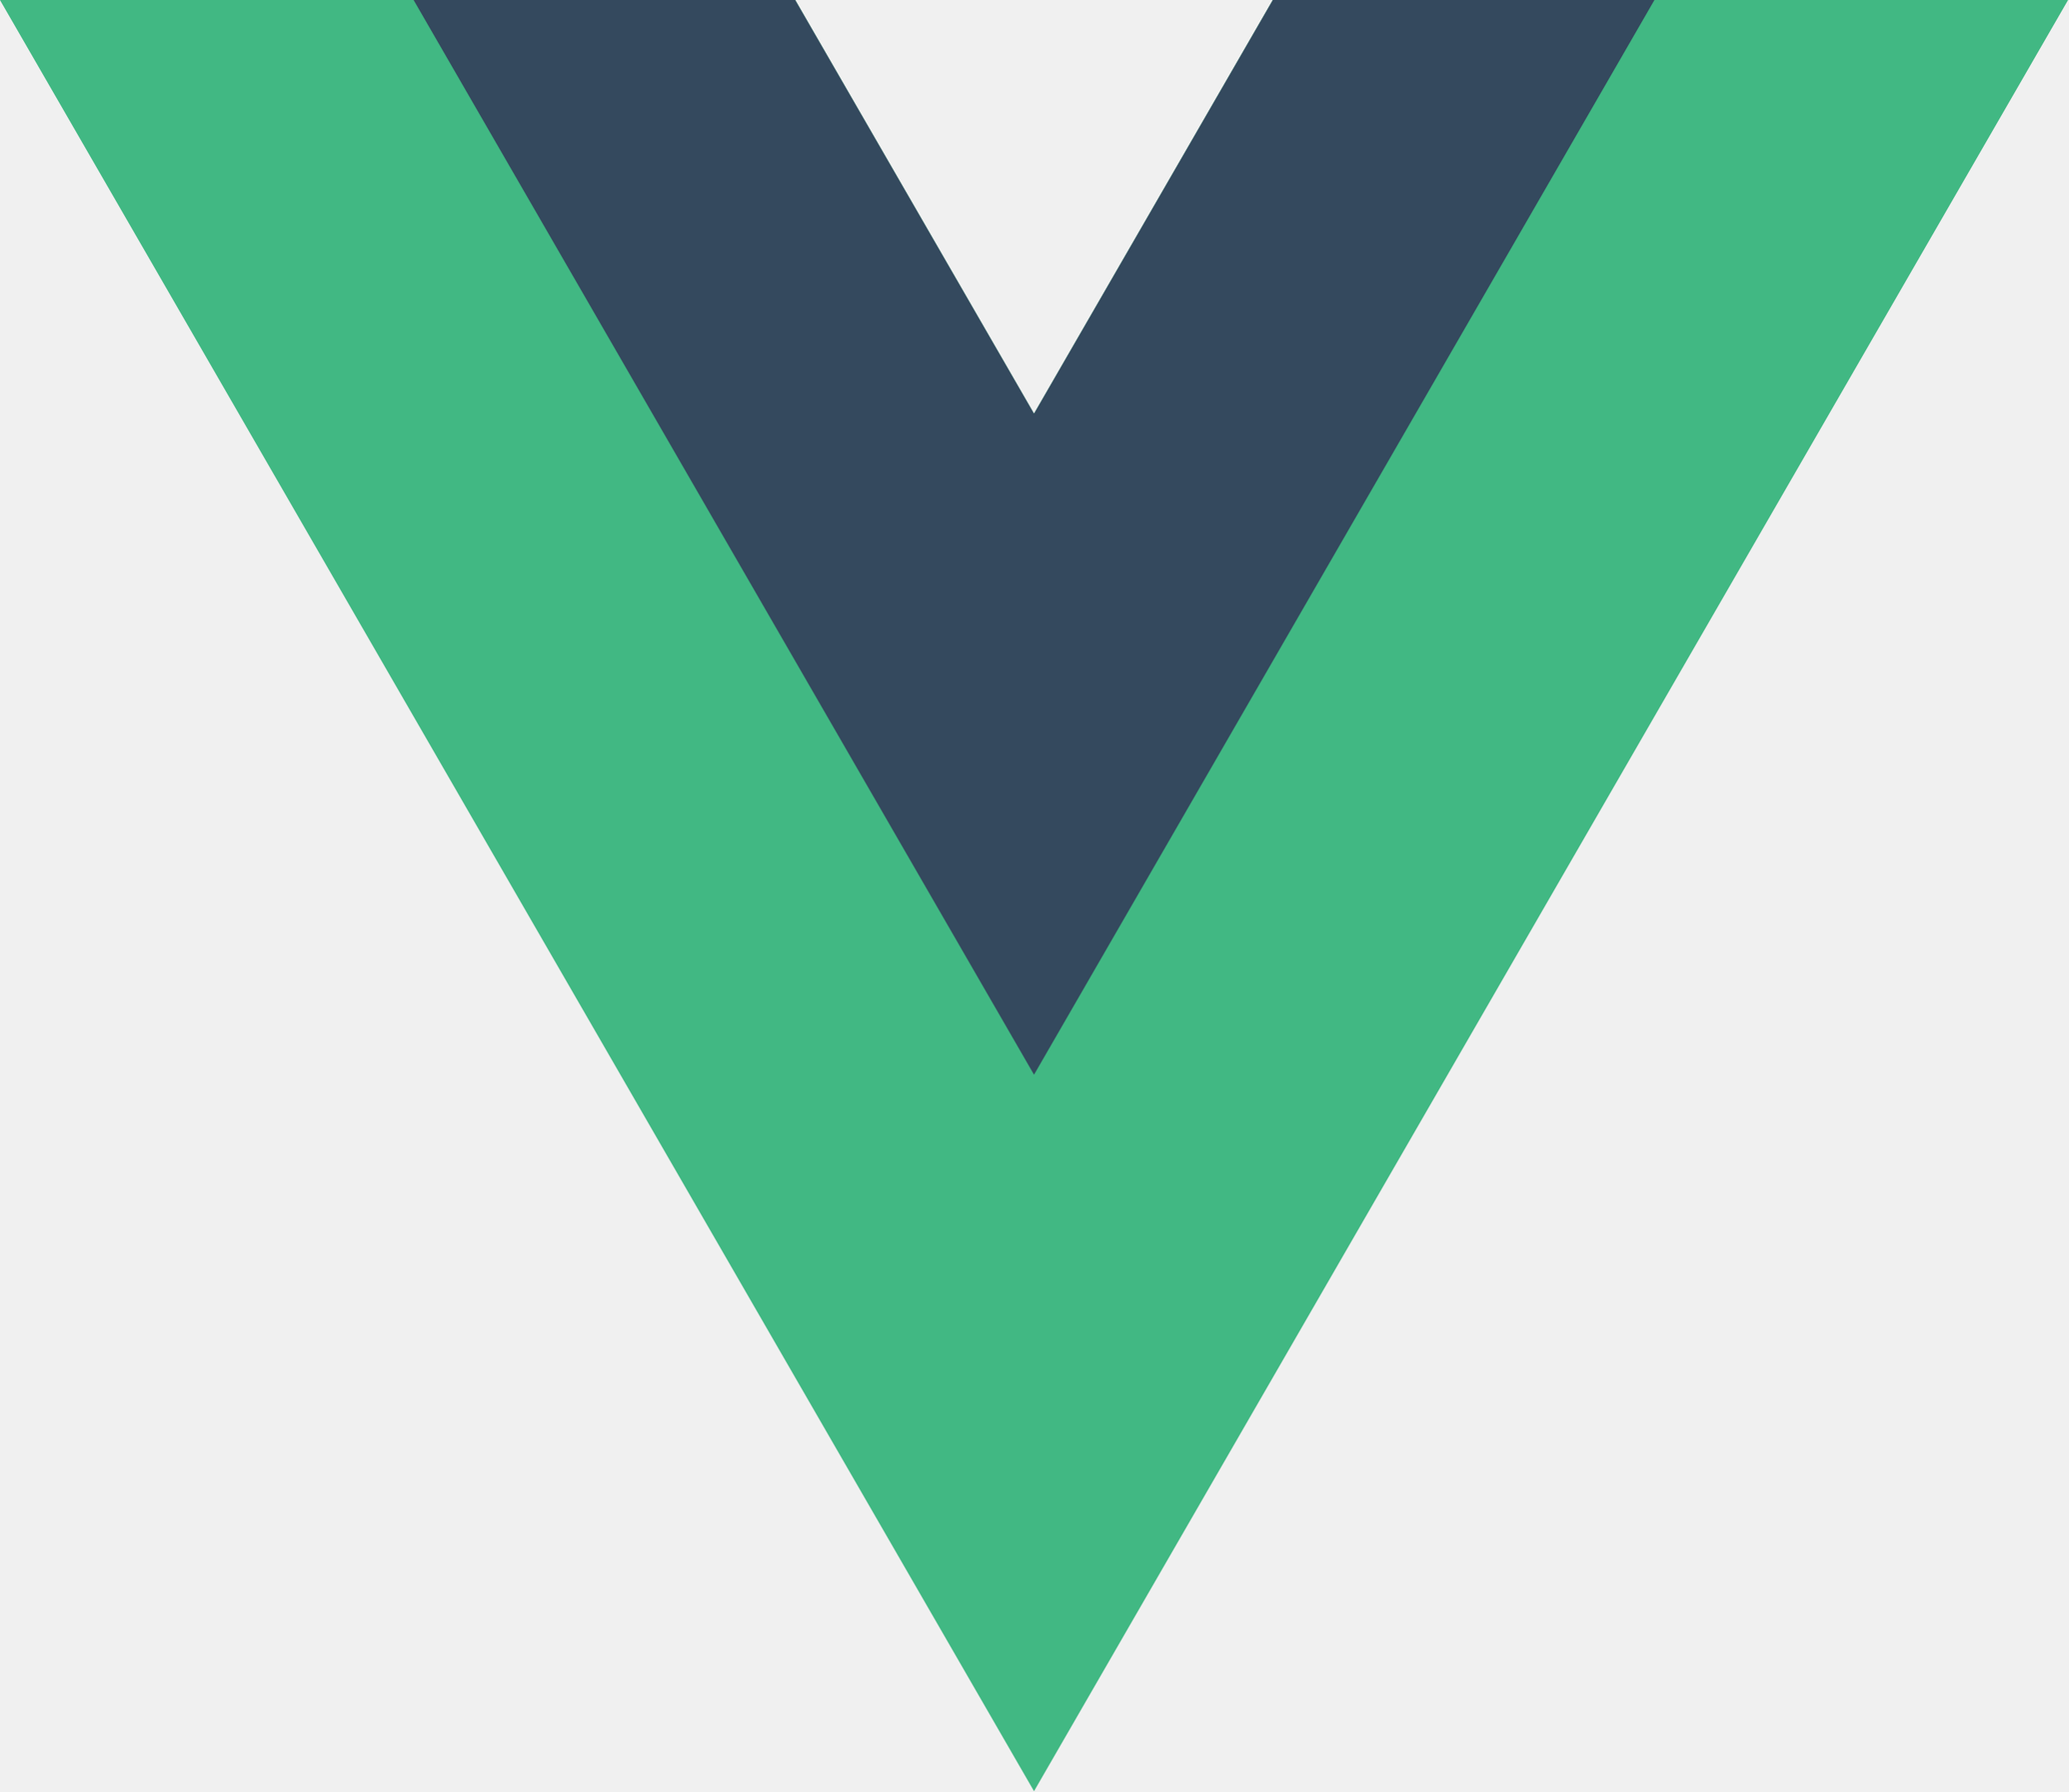
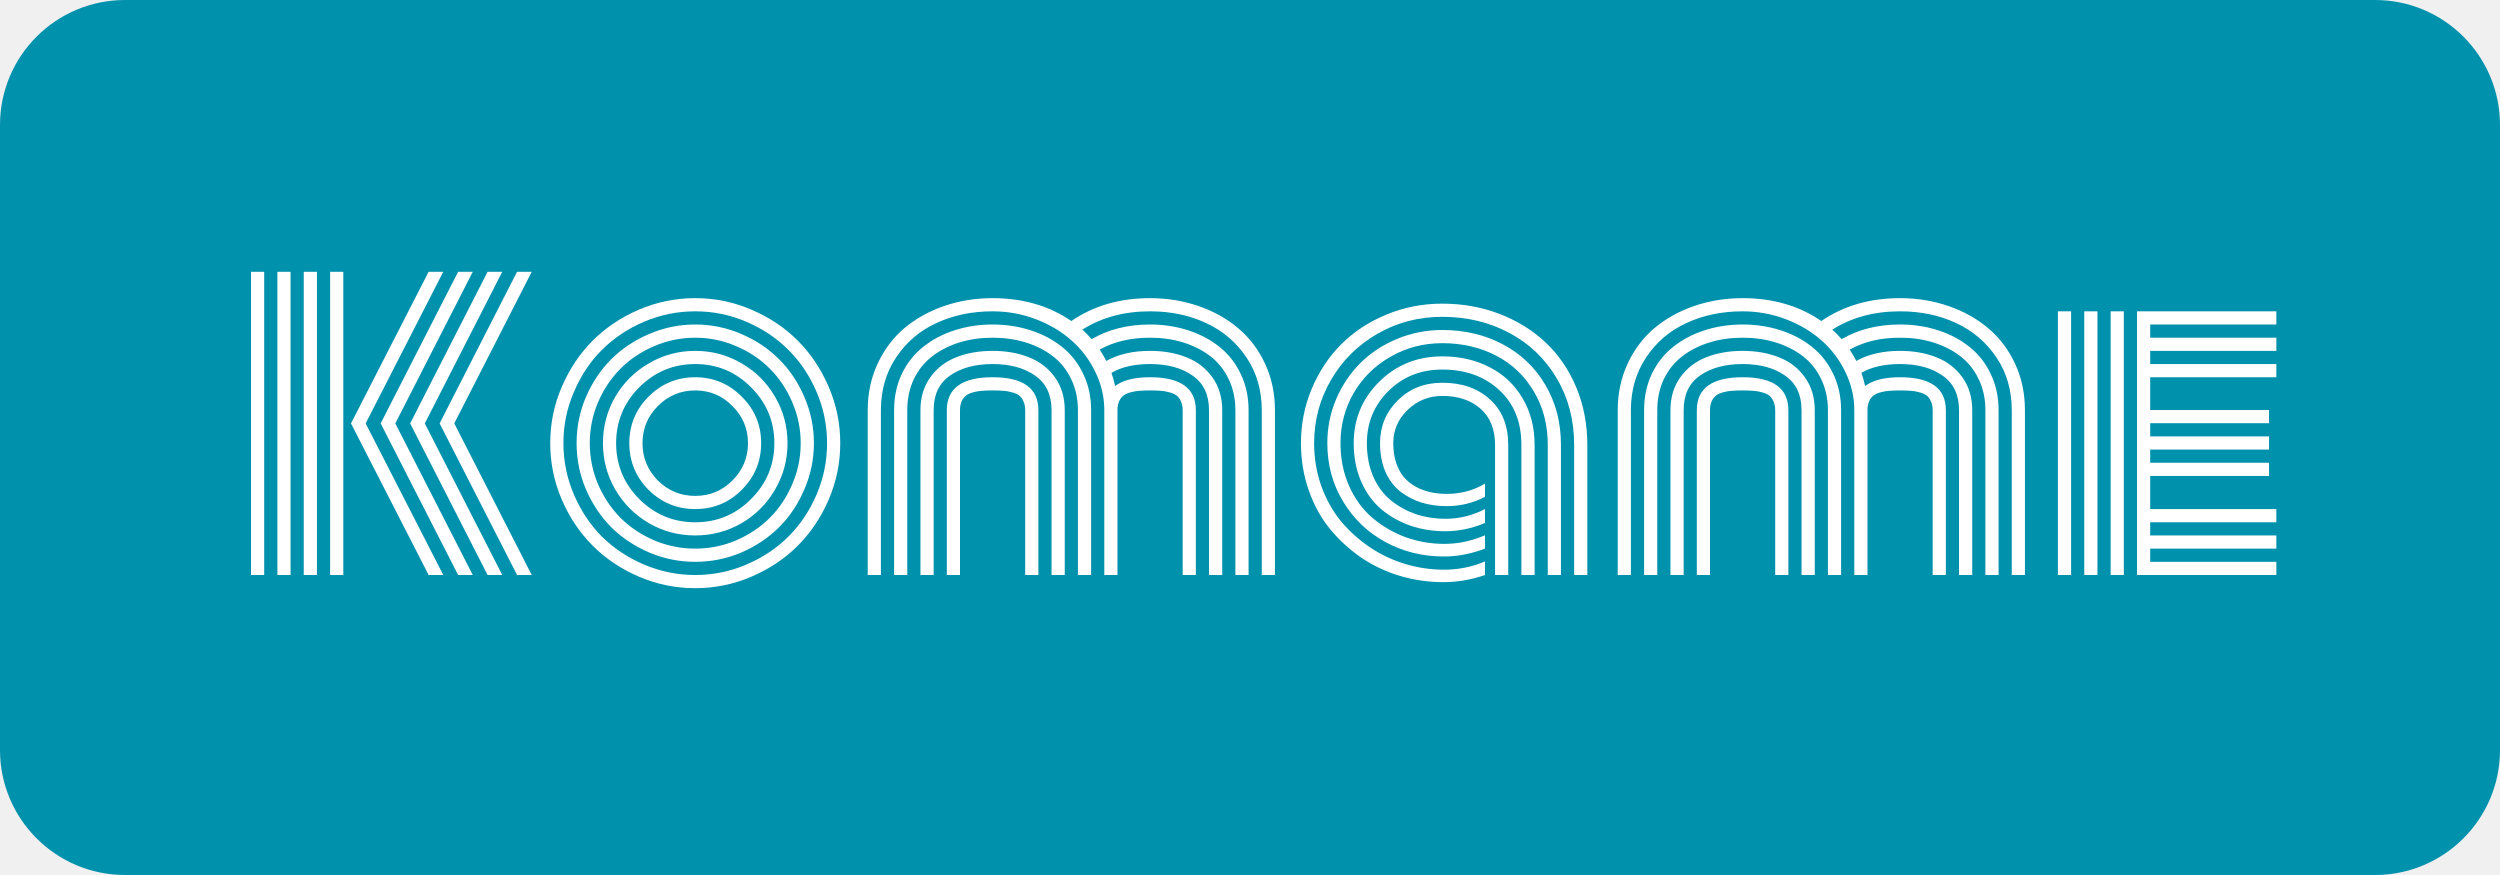
- <svg xmlns="http://www.w3.org/2000/svg" viewBox="0 0 261.76 226.69">
-   <path d="M161.096.001l-30.225 52.351L100.647.001H-.005l130.877 226.688L261.749.001z" fill="#41b883" />
-   <path d="M161.096.001l-30.225 52.351L100.647.001H52.346l78.526 136.01L209.398.001z" fill="#34495e" />
+ <svg xmlns="http://www.w3.org/2000/svg" width="100" height="35" viewBox="0 0 100 35" fill="none">
+   <rect width="100" height="35" rx="5" fill="#0091AD" />
+   <path d="M84.953 23H84.426V12.453H84.953V23ZM83.898 23H83.371V12.453H83.898V23ZM82.844 23H82.316V12.453H82.844V23ZM86.008 20.363H91.054V20.891H86.008V21.418H91.054V21.945H86.008V22.473H91.054V23H85.481V12.453H91.054V12.98H86.008V13.508H91.054V14.035H86.008V14.562H91.054V15.09H86.008V16.401H90.761V16.928H86.008V17.456H90.761V17.983H86.008V18.51H90.761V19.038H86.008V20.363Z" fill="white" />
+   <path d="M71.535 16.408V23H71.008V16.408C71.008 16.267 70.983 16.147 70.935 16.049C70.891 15.947 70.832 15.869 70.759 15.815C70.686 15.761 70.588 15.72 70.466 15.69C70.349 15.656 70.234 15.637 70.122 15.632C70.009 15.622 69.87 15.617 69.704 15.617C69.538 15.617 69.399 15.622 69.287 15.632C69.174 15.637 69.057 15.656 68.935 15.69C68.818 15.72 68.723 15.761 68.649 15.815C68.576 15.869 68.515 15.947 68.466 16.049C68.422 16.147 68.4 16.267 68.4 16.408V23H67.873V16.408C67.873 15.529 68.483 15.09 69.704 15.09C70.925 15.09 71.535 15.529 71.535 16.408ZM72.59 16.408V23H72.062V16.408C72.062 15.788 71.843 15.327 71.403 15.024C70.969 14.716 70.402 14.562 69.704 14.562C69.006 14.562 68.437 14.716 67.998 15.024C67.563 15.327 67.346 15.788 67.346 16.408V23H66.818V16.408C66.818 15.896 66.95 15.456 67.214 15.09C67.478 14.724 67.822 14.457 68.247 14.291C68.676 14.121 69.162 14.035 69.704 14.035C70.246 14.035 70.73 14.121 71.154 14.291C71.584 14.457 71.931 14.724 72.194 15.09C72.458 15.456 72.59 15.896 72.59 16.408ZM73.644 16.408V23H73.117V16.408C73.117 15.949 73.027 15.534 72.846 15.163C72.67 14.792 72.426 14.487 72.114 14.248C71.801 14.008 71.44 13.825 71.03 13.698C70.62 13.571 70.178 13.508 69.704 13.508C69.231 13.508 68.789 13.571 68.378 13.698C67.968 13.825 67.607 14.008 67.294 14.248C66.982 14.487 66.735 14.792 66.555 15.163C66.379 15.534 66.291 15.949 66.291 16.408V23H65.764V16.408C65.764 15.876 65.866 15.393 66.071 14.958C66.281 14.523 66.564 14.165 66.921 13.881C67.277 13.593 67.695 13.371 68.173 13.215C68.652 13.059 69.162 12.98 69.704 12.98C70.246 12.98 70.756 13.059 71.235 13.215C71.713 13.371 72.131 13.593 72.487 13.881C72.844 14.165 73.124 14.523 73.33 14.958C73.54 15.393 73.644 15.876 73.644 16.408ZM74.699 23H74.172V16.408C74.172 15.876 74.052 15.366 73.813 14.877C73.579 14.389 73.261 13.969 72.861 13.618C72.46 13.261 71.984 12.978 71.433 12.768C70.881 12.558 70.305 12.453 69.704 12.453C68.879 12.453 68.129 12.609 67.456 12.922C66.787 13.229 66.249 13.688 65.844 14.299C65.439 14.904 65.236 15.607 65.236 16.408V23H64.709V16.408C64.709 15.734 64.841 15.114 65.105 14.548C65.368 13.981 65.725 13.508 66.174 13.127C66.628 12.746 67.158 12.451 67.763 12.241C68.374 12.031 69.02 11.926 69.704 11.926C70.915 11.926 71.965 12.231 72.853 12.841C73.742 12.231 74.792 11.926 76.003 11.926C76.686 11.926 77.331 12.031 77.936 12.241C78.547 12.451 79.077 12.746 79.526 13.127C79.98 13.508 80.339 13.981 80.603 14.548C80.866 15.114 80.998 15.734 80.998 16.408V23H80.471V16.408C80.471 15.612 80.268 14.912 79.863 14.306C79.457 13.696 78.918 13.234 78.244 12.922C77.575 12.609 76.828 12.453 76.003 12.453C74.968 12.453 74.064 12.697 73.293 13.185C73.405 13.283 73.53 13.41 73.666 13.566C74.335 13.176 75.114 12.98 76.003 12.98C76.545 12.98 77.055 13.059 77.534 13.215C78.012 13.371 78.43 13.593 78.786 13.881C79.143 14.165 79.423 14.523 79.628 14.958C79.838 15.393 79.943 15.876 79.943 16.408V23H79.416V16.408C79.416 15.949 79.326 15.534 79.145 15.163C78.969 14.792 78.725 14.487 78.413 14.248C78.1 14.008 77.739 13.825 77.329 13.698C76.918 13.571 76.477 13.508 76.003 13.508C75.227 13.508 74.555 13.666 73.989 13.984C74.077 14.121 74.165 14.272 74.252 14.438C74.731 14.169 75.314 14.035 76.003 14.035C76.545 14.035 77.028 14.121 77.453 14.291C77.883 14.457 78.23 14.724 78.493 15.09C78.757 15.456 78.889 15.896 78.889 16.408V23H78.361V16.408C78.361 15.788 78.142 15.327 77.702 15.024C77.268 14.716 76.701 14.562 76.003 14.562C75.368 14.562 74.853 14.68 74.457 14.914C74.521 15.1 74.57 15.275 74.604 15.441C74.912 15.207 75.378 15.09 76.003 15.09C77.224 15.09 77.834 15.529 77.834 16.408V23H77.307V16.408C77.307 16.267 77.282 16.147 77.233 16.049C77.189 15.947 77.131 15.869 77.058 15.815C76.984 15.761 76.887 15.72 76.765 15.69C76.647 15.656 76.533 15.637 76.42 15.632C76.308 15.622 76.169 15.617 76.003 15.617C75.837 15.617 75.698 15.622 75.585 15.632C75.473 15.637 75.356 15.656 75.234 15.69C75.117 15.72 75.022 15.761 74.948 15.815C74.875 15.869 74.814 15.947 74.765 16.049C74.721 16.147 74.699 16.267 74.699 16.408V23Z" fill="white" />
+   <path d="M59.802 17.8C59.802 17.175 59.609 16.691 59.223 16.35C58.837 16.008 58.327 15.837 57.692 15.837C57.155 15.837 56.694 16.023 56.308 16.394C55.922 16.765 55.73 17.209 55.73 17.727C55.73 18.02 55.769 18.283 55.847 18.518C55.925 18.747 56.03 18.94 56.162 19.096C56.298 19.248 56.459 19.375 56.645 19.477C56.831 19.575 57.023 19.645 57.224 19.689C57.429 19.733 57.646 19.755 57.876 19.755C58.432 19.755 58.94 19.619 59.399 19.345V19.873C58.925 20.122 58.415 20.246 57.868 20.246C57.517 20.246 57.185 20.2 56.872 20.107C56.565 20.009 56.284 19.865 56.03 19.675C55.776 19.48 55.573 19.216 55.422 18.884C55.275 18.547 55.202 18.161 55.202 17.727C55.202 17.053 55.439 16.481 55.913 16.013C56.386 15.544 56.98 15.31 57.692 15.31C58.478 15.31 59.113 15.532 59.597 15.976C60.085 16.416 60.329 17.023 60.329 17.8V23H59.802V17.8ZM61.384 17.8V23H60.856V17.8C60.856 16.877 60.561 16.145 59.97 15.602C59.379 15.056 58.62 14.782 57.692 14.782C56.833 14.782 56.115 15.068 55.539 15.639C54.963 16.21 54.675 16.906 54.675 17.727C54.675 18.225 54.76 18.671 54.931 19.067C55.107 19.462 55.344 19.78 55.642 20.019C55.94 20.258 56.272 20.441 56.638 20.568C57.009 20.69 57.399 20.752 57.81 20.752C58.366 20.752 58.896 20.622 59.399 20.363V20.92C58.872 21.14 58.339 21.25 57.802 21.25C57.319 21.25 56.86 21.176 56.425 21.03C55.991 20.878 55.602 20.661 55.261 20.378C54.919 20.09 54.648 19.719 54.448 19.265C54.248 18.806 54.148 18.293 54.148 17.727C54.148 16.765 54.487 15.947 55.166 15.273C55.849 14.594 56.691 14.255 57.692 14.255C58.395 14.255 59.025 14.399 59.582 14.687C60.139 14.97 60.578 15.383 60.9 15.925C61.223 16.467 61.384 17.092 61.384 17.8ZM62.438 17.8V23H61.911V17.8C61.911 16.994 61.726 16.281 61.355 15.661C60.988 15.036 60.485 14.558 59.846 14.226C59.206 13.894 58.488 13.727 57.692 13.727C56.935 13.727 56.245 13.908 55.62 14.27C54.995 14.626 54.504 15.109 54.148 15.72C53.796 16.33 53.62 16.999 53.62 17.727C53.62 18.352 53.735 18.923 53.964 19.44C54.194 19.953 54.502 20.375 54.887 20.707C55.278 21.04 55.72 21.298 56.213 21.484C56.711 21.665 57.231 21.755 57.773 21.755C58.325 21.755 58.867 21.64 59.399 21.411V21.945C58.842 22.155 58.295 22.26 57.758 22.26C56.914 22.26 56.137 22.07 55.429 21.689C54.721 21.308 54.155 20.769 53.73 20.07C53.305 19.372 53.093 18.591 53.093 17.727C53.093 17.111 53.21 16.525 53.444 15.969C53.684 15.412 54.006 14.931 54.411 14.526C54.816 14.121 55.305 13.798 55.876 13.559C56.447 13.32 57.053 13.2 57.692 13.2C58.586 13.2 59.392 13.391 60.109 13.771C60.832 14.152 61.401 14.694 61.816 15.398C62.231 16.101 62.438 16.901 62.438 17.8ZM63.493 17.8V23H62.966V17.8C62.966 16.804 62.734 15.915 62.27 15.134C61.806 14.348 61.174 13.742 60.373 13.317C59.572 12.888 58.679 12.673 57.692 12.673C56.745 12.673 55.878 12.9 55.092 13.354C54.306 13.808 53.688 14.423 53.239 15.2C52.79 15.971 52.565 16.814 52.565 17.727C52.565 18.327 52.661 18.898 52.851 19.44C53.046 19.977 53.31 20.449 53.642 20.854C53.979 21.254 54.365 21.601 54.799 21.894C55.239 22.187 55.71 22.409 56.213 22.561C56.721 22.712 57.236 22.788 57.758 22.788C58.334 22.788 58.881 22.678 59.399 22.458V23C58.857 23.19 58.3 23.286 57.729 23.286C57.138 23.286 56.562 23.203 56.001 23.037C55.444 22.871 54.926 22.627 54.448 22.304C53.974 21.977 53.557 21.594 53.195 21.154C52.834 20.71 52.551 20.192 52.346 19.602C52.141 19.011 52.038 18.386 52.038 17.727C52.038 16.97 52.18 16.25 52.463 15.566C52.751 14.877 53.142 14.284 53.635 13.786C54.133 13.283 54.733 12.885 55.437 12.592C56.145 12.294 56.897 12.146 57.692 12.146C58.503 12.146 59.265 12.282 59.977 12.556C60.69 12.829 61.306 13.21 61.823 13.698C62.341 14.182 62.748 14.777 63.046 15.485C63.344 16.193 63.493 16.965 63.493 17.8Z" fill="white" />
+   <path d="M41.535 16.408V23H41.008V16.408C41.008 16.267 40.983 16.147 40.935 16.049C40.891 15.947 40.832 15.869 40.759 15.815C40.685 15.761 40.588 15.72 40.466 15.69C40.349 15.656 40.234 15.637 40.122 15.632C40.009 15.622 39.87 15.617 39.704 15.617C39.538 15.617 39.399 15.622 39.287 15.632C39.174 15.637 39.057 15.656 38.935 15.69C38.818 15.72 38.723 15.761 38.649 15.815C38.576 15.869 38.515 15.947 38.466 16.049C38.422 16.147 38.4 16.267 38.4 16.408V23H37.873V16.408C37.873 15.529 38.483 15.09 39.704 15.09C40.925 15.09 41.535 15.529 41.535 16.408ZM42.59 16.408V23H42.062V16.408C42.062 15.788 41.843 15.327 41.403 15.024C40.969 14.716 40.402 14.562 39.704 14.562C39.006 14.562 38.437 14.716 37.998 15.024C37.563 15.327 37.346 15.788 37.346 16.408V23H36.818V16.408C36.818 15.896 36.95 15.456 37.214 15.09C37.477 14.724 37.822 14.457 38.247 14.291C38.676 14.121 39.162 14.035 39.704 14.035C40.246 14.035 40.73 14.121 41.154 14.291C41.584 14.457 41.931 14.724 42.194 15.09C42.458 15.456 42.59 15.896 42.59 16.408ZM43.645 16.408V23H43.117V16.408C43.117 15.949 43.027 15.534 42.846 15.163C42.67 14.792 42.426 14.487 42.114 14.248C41.801 14.008 41.44 13.825 41.03 13.698C40.62 13.571 40.178 13.508 39.704 13.508C39.23 13.508 38.789 13.571 38.378 13.698C37.968 13.825 37.607 14.008 37.294 14.248C36.982 14.487 36.735 14.792 36.555 15.163C36.379 15.534 36.291 15.949 36.291 16.408V23H35.764V16.408C35.764 15.876 35.866 15.393 36.071 14.958C36.281 14.523 36.565 14.165 36.921 13.881C37.277 13.593 37.695 13.371 38.173 13.215C38.652 13.059 39.162 12.98 39.704 12.98C40.246 12.98 40.756 13.059 41.235 13.215C41.713 13.371 42.131 13.593 42.487 13.881C42.844 14.165 43.124 14.523 43.33 14.958C43.54 15.393 43.645 15.876 43.645 16.408ZM44.699 23H44.172V16.408C44.172 15.876 44.052 15.366 43.813 14.877C43.579 14.389 43.261 13.969 42.861 13.618C42.46 13.261 41.984 12.978 41.433 12.768C40.881 12.558 40.305 12.453 39.704 12.453C38.879 12.453 38.129 12.609 37.456 12.922C36.787 13.229 36.249 13.688 35.844 14.299C35.439 14.904 35.236 15.607 35.236 16.408V23H34.709V16.408C34.709 15.734 34.841 15.114 35.105 14.548C35.368 13.981 35.725 13.508 36.174 13.127C36.628 12.746 37.158 12.451 37.763 12.241C38.373 12.031 39.02 11.926 39.704 11.926C40.915 11.926 41.965 12.231 42.853 12.841C43.742 12.231 44.792 11.926 46.003 11.926C46.687 11.926 47.331 12.031 47.937 12.241C48.547 12.451 49.077 12.746 49.526 13.127C49.98 13.508 50.339 13.981 50.602 14.548C50.866 15.114 50.998 15.734 50.998 16.408V23H50.471V16.408C50.471 15.612 50.268 14.912 49.863 14.306C49.458 13.696 48.918 13.234 48.244 12.922C47.575 12.609 46.828 12.453 46.003 12.453C44.968 12.453 44.065 12.697 43.293 13.185C43.405 13.283 43.53 13.41 43.666 13.566C44.335 13.176 45.114 12.98 46.003 12.98C46.545 12.98 47.055 13.059 47.534 13.215C48.012 13.371 48.43 13.593 48.786 13.881C49.143 14.165 49.423 14.523 49.628 14.958C49.838 15.393 49.943 15.876 49.943 16.408V23H49.416V16.408C49.416 15.949 49.326 15.534 49.145 15.163C48.969 14.792 48.725 14.487 48.413 14.248C48.1 14.008 47.739 13.825 47.329 13.698C46.919 13.571 46.477 13.508 46.003 13.508C45.227 13.508 44.555 13.666 43.989 13.984C44.077 14.121 44.165 14.272 44.252 14.438C44.731 14.169 45.315 14.035 46.003 14.035C46.545 14.035 47.028 14.121 47.453 14.291C47.883 14.457 48.23 14.724 48.493 15.09C48.757 15.456 48.889 15.896 48.889 16.408V23H48.361V16.408C48.361 15.788 48.142 15.327 47.702 15.024C47.268 14.716 46.701 14.562 46.003 14.562C45.368 14.562 44.853 14.68 44.458 14.914C44.521 15.1 44.57 15.275 44.604 15.441C44.912 15.207 45.378 15.09 46.003 15.09C47.224 15.09 47.834 15.529 47.834 16.408V23H47.307V16.408C47.307 16.267 47.282 16.147 47.233 16.049C47.19 15.947 47.131 15.869 47.058 15.815C46.984 15.761 46.887 15.72 46.765 15.69C46.648 15.656 46.533 15.637 46.42 15.632C46.308 15.622 46.169 15.617 46.003 15.617C45.837 15.617 45.698 15.622 45.585 15.632C45.473 15.637 45.356 15.656 45.234 15.69C45.117 15.72 45.022 15.761 44.948 15.815C44.875 15.869 44.814 15.947 44.765 16.049C44.721 16.147 44.699 16.267 44.699 16.408V23Z" fill="white" />
+   <path d="M26.315 16.24C25.905 16.65 25.7 17.145 25.7 17.727C25.7 18.308 25.905 18.806 26.315 19.221C26.73 19.631 27.229 19.836 27.81 19.836C28.391 19.836 28.886 19.631 29.296 19.221C29.711 18.806 29.919 18.308 29.919 17.727C29.919 17.145 29.711 16.65 29.296 16.24C28.886 15.825 28.391 15.617 27.81 15.617C27.229 15.617 26.73 15.825 26.315 16.24ZM25.942 19.594C25.429 19.077 25.173 18.454 25.173 17.727C25.173 16.999 25.429 16.379 25.942 15.866C26.459 15.349 27.082 15.09 27.81 15.09C28.537 15.09 29.157 15.349 29.67 15.866C30.188 16.379 30.446 16.999 30.446 17.727C30.446 18.454 30.188 19.077 29.67 19.594C29.157 20.107 28.537 20.363 27.81 20.363C27.082 20.363 26.459 20.107 25.942 19.594ZM25.568 15.493C24.953 16.113 24.645 16.857 24.645 17.727C24.645 18.596 24.953 19.34 25.568 19.96C26.189 20.581 26.936 20.891 27.81 20.891C28.684 20.891 29.428 20.581 30.044 19.96C30.664 19.34 30.974 18.596 30.974 17.727C30.974 16.857 30.664 16.113 30.044 15.493C29.428 14.873 28.684 14.562 27.81 14.562C26.936 14.562 26.189 14.873 25.568 15.493ZM24.609 19.58C24.282 19.013 24.118 18.395 24.118 17.727C24.118 17.058 24.282 16.44 24.609 15.873C24.941 15.307 25.39 14.86 25.956 14.533C26.523 14.201 27.141 14.035 27.81 14.035C28.479 14.035 29.096 14.201 29.663 14.533C30.229 14.86 30.676 15.307 31.003 15.873C31.335 16.44 31.501 17.058 31.501 17.727C31.501 18.395 31.335 19.013 31.003 19.58C30.676 20.146 30.229 20.595 29.663 20.927C29.096 21.254 28.479 21.418 27.81 21.418C27.141 21.418 26.523 21.254 25.956 20.927C25.39 20.595 24.941 20.146 24.609 19.58ZM23.92 16.093C23.701 16.611 23.591 17.155 23.591 17.727C23.591 18.298 23.701 18.845 23.92 19.367C24.145 19.885 24.445 20.334 24.821 20.715C25.202 21.091 25.651 21.391 26.169 21.616C26.691 21.835 27.238 21.945 27.81 21.945C28.381 21.945 28.925 21.835 29.443 21.616C29.965 21.391 30.415 21.091 30.791 20.715C31.171 20.334 31.472 19.885 31.691 19.367C31.916 18.845 32.028 18.298 32.028 17.727C32.028 17.155 31.916 16.611 31.691 16.093C31.472 15.571 31.171 15.122 30.791 14.746C30.415 14.365 29.965 14.065 29.443 13.845C28.925 13.62 28.381 13.508 27.81 13.508C27.238 13.508 26.691 13.62 26.169 13.845C25.651 14.065 25.202 14.365 24.821 14.746C24.445 15.122 24.145 15.571 23.92 16.093ZM23.437 19.572C23.188 18.986 23.064 18.371 23.064 17.727C23.064 17.082 23.188 16.467 23.437 15.881C23.691 15.295 24.028 14.792 24.448 14.372C24.873 13.947 25.378 13.61 25.964 13.361C26.55 13.107 27.165 12.98 27.81 12.98C28.454 12.98 29.069 13.107 29.655 13.361C30.241 13.61 30.744 13.947 31.164 14.372C31.589 14.792 31.926 15.295 32.175 15.881C32.429 16.467 32.556 17.082 32.556 17.727C32.556 18.371 32.429 18.986 32.175 19.572C31.926 20.158 31.589 20.664 31.164 21.088C30.744 21.508 30.241 21.845 29.655 22.099C29.069 22.348 28.454 22.473 27.81 22.473C27.165 22.473 26.55 22.348 25.964 22.099C25.378 21.845 24.873 21.508 24.448 21.088C24.028 20.664 23.691 20.158 23.437 19.572ZM22.954 15.683C22.675 16.332 22.536 17.014 22.536 17.727C22.536 18.439 22.675 19.123 22.954 19.777C23.232 20.427 23.605 20.988 24.074 21.462C24.548 21.931 25.109 22.304 25.759 22.582C26.413 22.861 27.097 23 27.81 23C28.523 23 29.204 22.861 29.853 22.582C30.507 22.304 31.069 21.931 31.538 21.462C32.011 20.988 32.387 20.427 32.666 19.777C32.944 19.123 33.083 18.439 33.083 17.727C33.083 17.014 32.944 16.332 32.666 15.683C32.387 15.029 32.011 14.467 31.538 13.998C31.069 13.525 30.507 13.149 29.853 12.871C29.204 12.592 28.523 12.453 27.81 12.453C27.097 12.453 26.413 12.592 25.759 12.871C25.109 13.149 24.548 13.525 24.074 13.998C23.605 14.467 23.232 15.029 22.954 15.683ZM22.47 19.982C22.163 19.265 22.009 18.513 22.009 17.727C22.009 16.94 22.163 16.191 22.47 15.478C22.778 14.76 23.19 14.143 23.708 13.625C24.226 13.107 24.841 12.695 25.554 12.387C26.271 12.08 27.023 11.926 27.81 11.926C28.596 11.926 29.345 12.08 30.058 12.387C30.776 12.695 31.394 13.107 31.911 13.625C32.429 14.143 32.841 14.76 33.149 15.478C33.456 16.191 33.61 16.94 33.61 17.727C33.61 18.513 33.456 19.265 33.149 19.982C32.841 20.695 32.429 21.311 31.911 21.828C31.394 22.346 30.776 22.758 30.058 23.066C29.345 23.373 28.596 23.527 27.81 23.527C27.023 23.527 26.271 23.373 25.554 23.066C24.841 22.758 24.226 22.346 23.708 21.828C23.19 21.311 22.778 20.695 22.47 19.982Z" fill="white" />
+   <path d="M13.732 23H13.205V10.871H13.732V23ZM12.678 23H12.15V10.871H12.678V23ZM11.623 23H11.096V10.871H11.623V23ZM10.568 23H10.041V10.871H10.568V23ZM17.585 16.936L20.683 10.871H21.269L18.171 16.936L21.269 23H20.683L17.585 16.936ZM16.406 16.936L19.504 10.871H20.09L16.992 16.936L20.09 23H19.504L16.406 16.936ZM15.227 16.936L18.325 10.871H18.911L15.812 16.936L18.911 23H18.325L15.227 16.936ZM14.04 16.936L17.145 10.871H17.731L14.626 16.936L17.731 23H17.145L14.04 16.936Z" fill="white" />
</svg>
